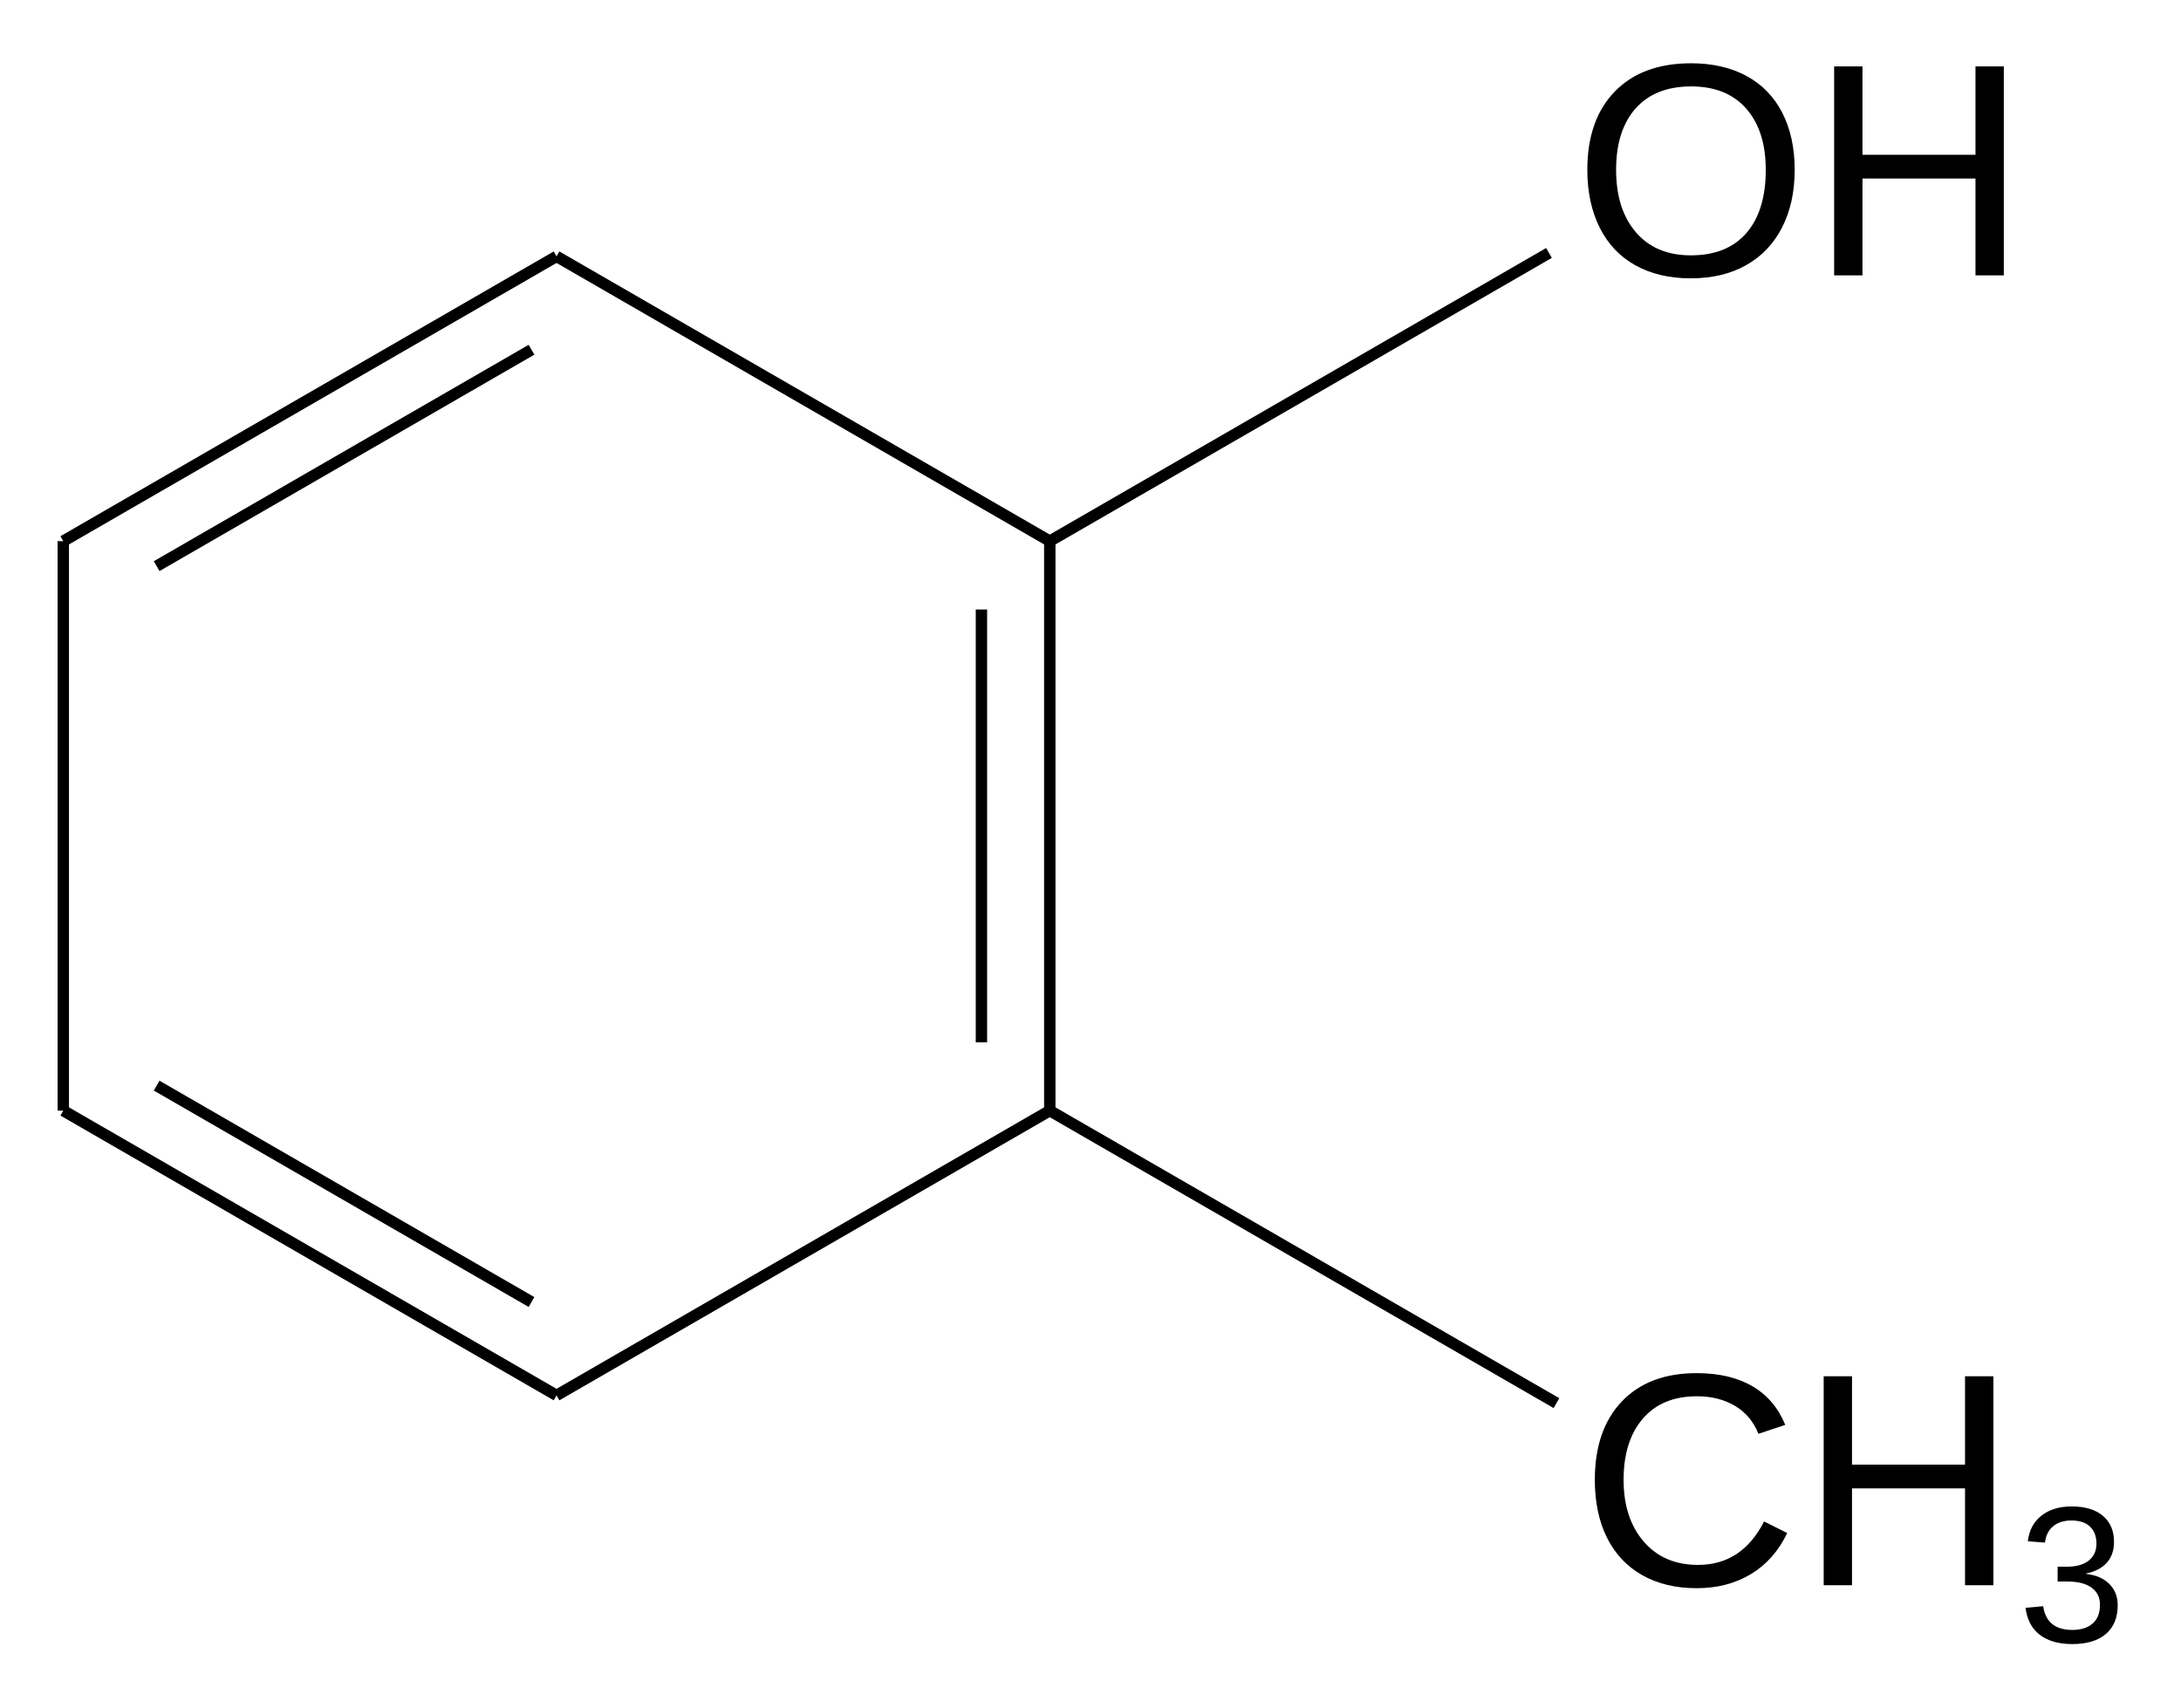
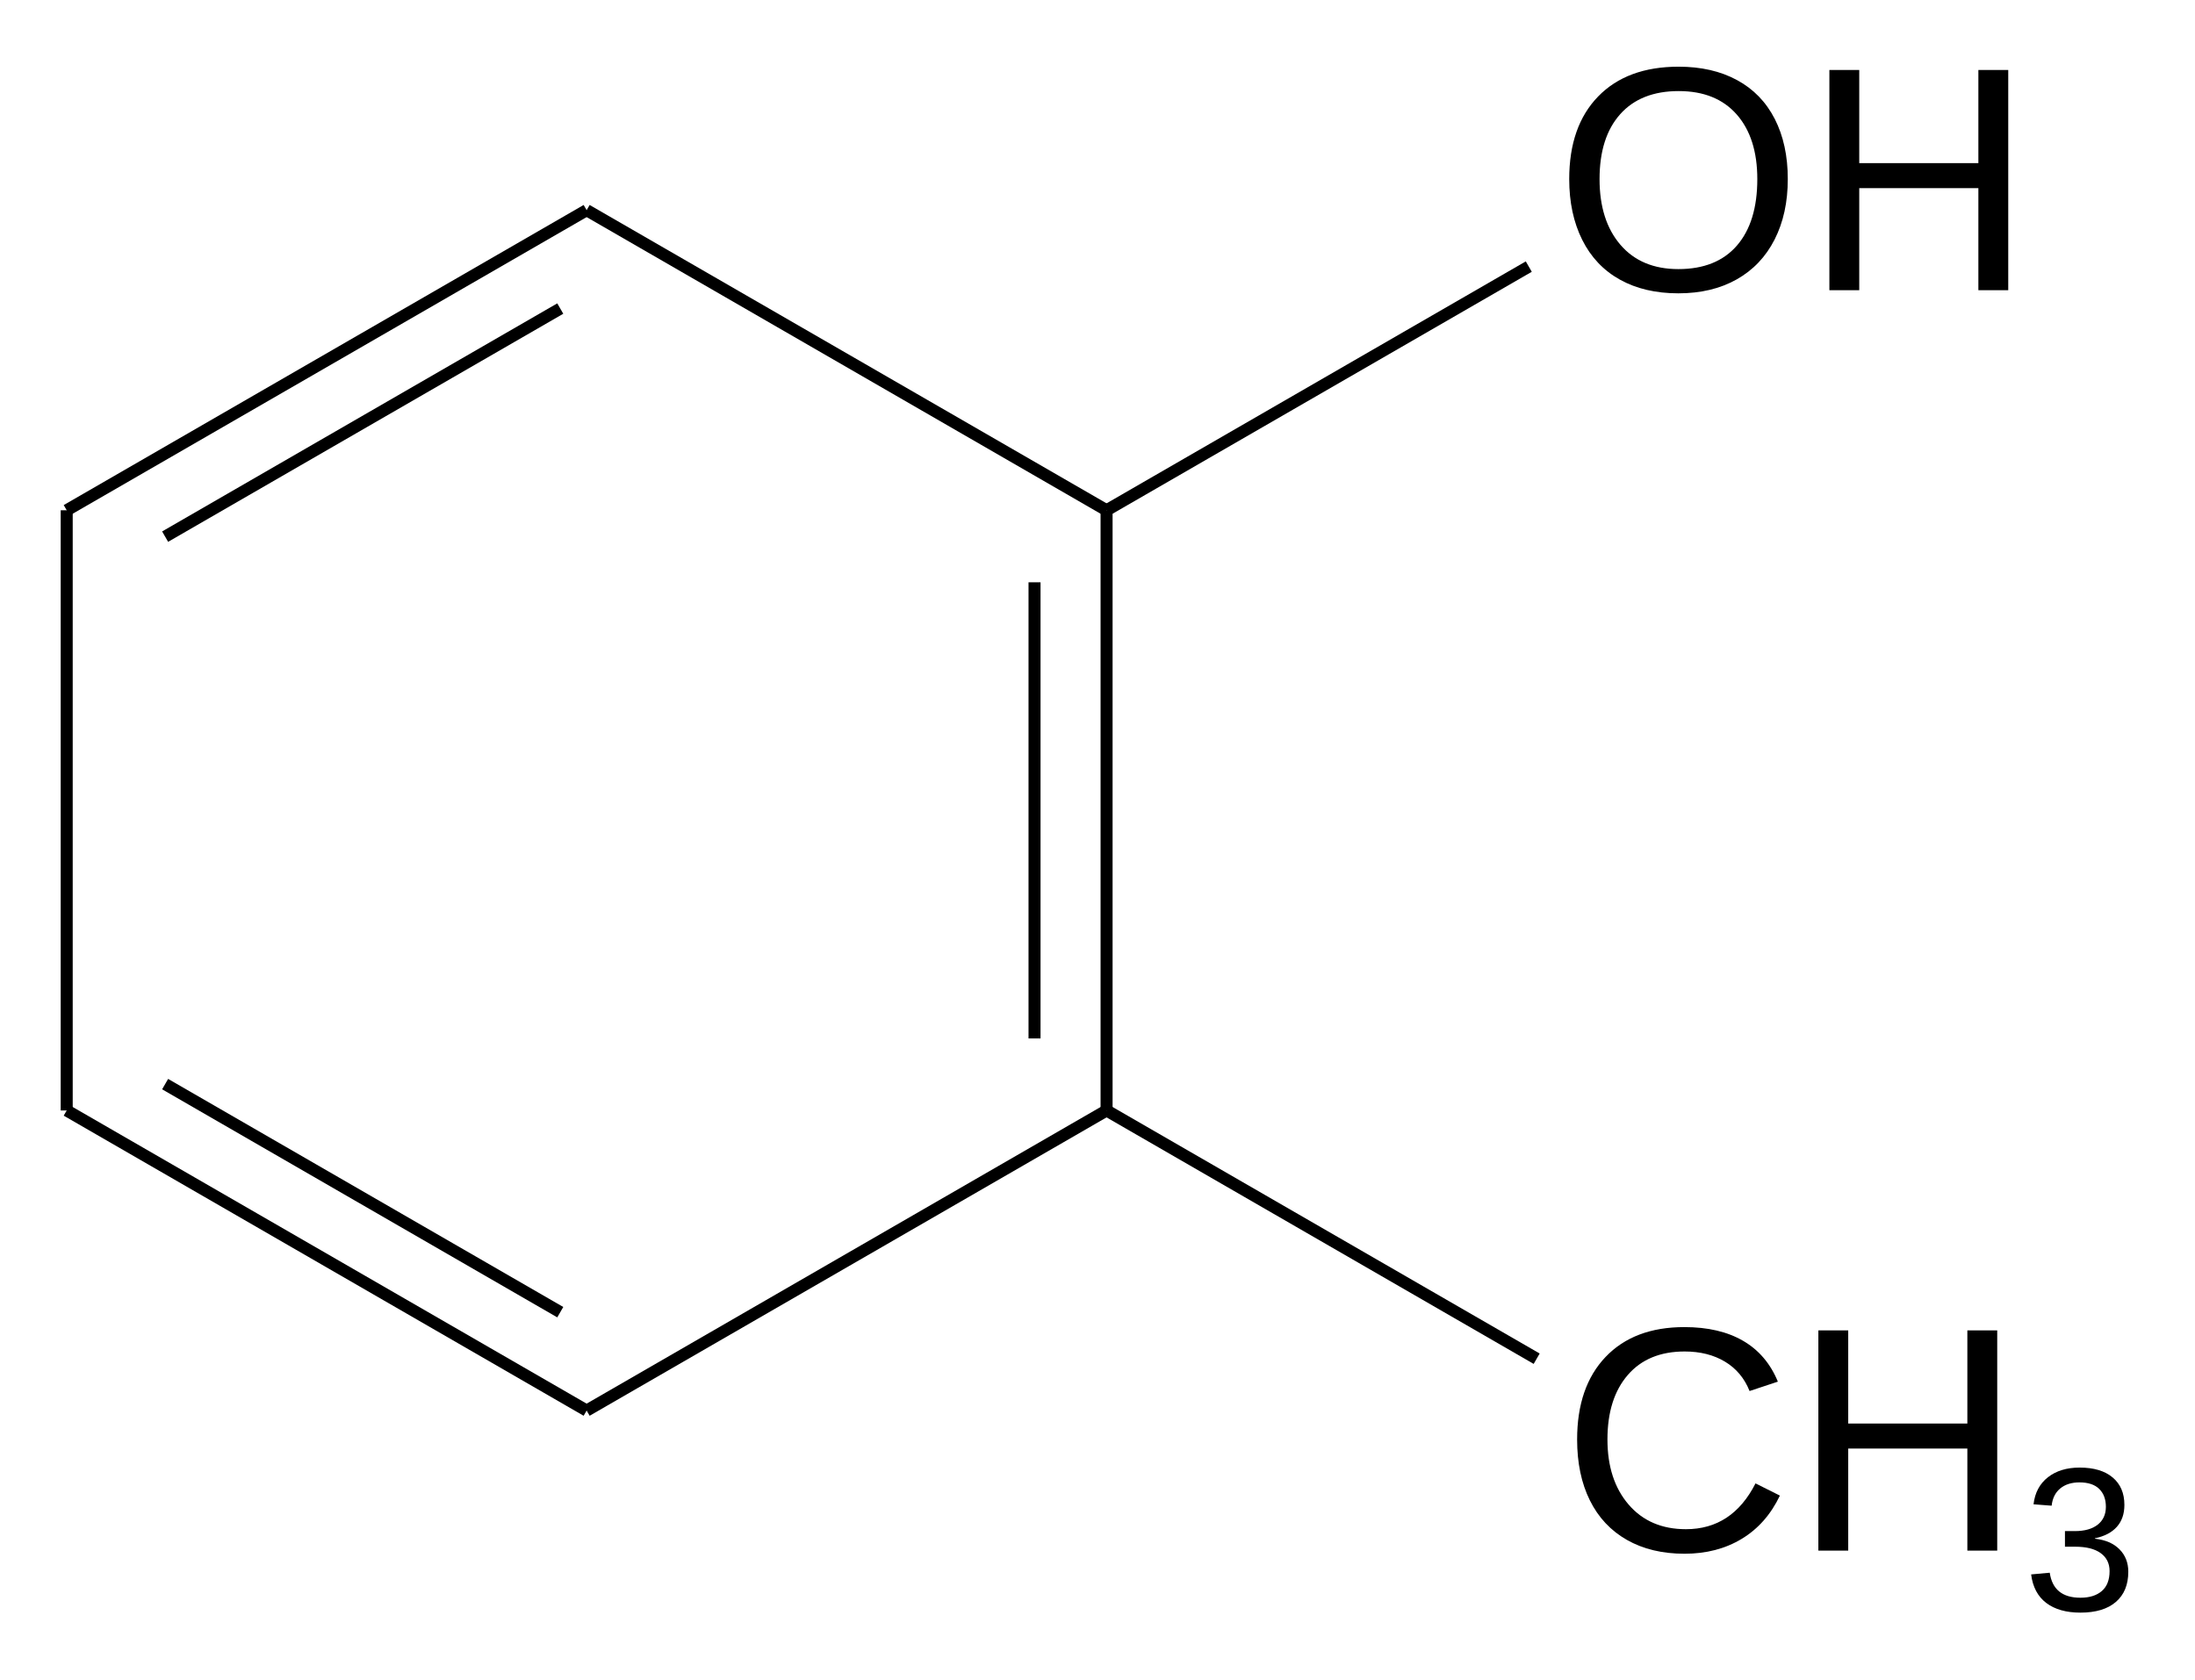
- <svg xmlns="http://www.w3.org/2000/svg" viewBox="-87.942 -130.516 344.636 269.816" role="img" aria-labelledby="title">
+ <svg xmlns="http://www.w3.org/2000/svg" viewBox="-87.942 -121.516 329.047 251.816" role="img" aria-labelledby="title">
  <g fill="none" stroke="#000" stroke-width="1.8" stroke-linecap="butt">
    <line x1="77.942" y1="-45.000" x2="77.942" y2="45.000" />
    <line x1="67.142" y1="-34.200" x2="67.142" y2="34.200" />
    <line x1="77.942" y1="45.000" x2="0.000" y2="90.000" />
    <line x1="0.000" y1="90.000" x2="-77.942" y2="45.000" />
    <line x1="-3.953" y1="75.247" x2="-63.189" y2="41.047" />
    <line x1="-77.942" y1="45.000" x2="-77.942" y2="-45.000" />
    <line x1="-77.942" y1="-45.000" x2="-0.000" y2="-90.000" />
    <line x1="-63.189" y1="-41.047" x2="-3.953" y2="-75.247" />
    <line x1="-0.000" y1="-90.000" x2="77.942" y2="-45.000" />
-     <line x1="77.942" y1="-45.000" x2="156.822" y2="-90.541" />
-     <line x1="77.942" y1="45.000" x2="158.006" y2="91.225" />
+     <line x1="77.942" y1="-45.000" x2="141.234" y2="-81.541" />
+     <line x1="77.942" y1="45.000" x2="142.417" y2="82.225" />
  </g>
  <g fill="#000">
    <g data-label="" data-anchor-x="77.942" data-anchor-y="-45.000">
</g>
    <g data-label="" data-anchor-x="77.942" data-anchor-y="45.000">
</g>
    <g data-label="" data-anchor-x="0.000" data-anchor-y="90.000">
</g>
    <g data-label="" data-anchor-x="-77.942" data-anchor-y="45.000">
</g>
    <g data-label="" data-anchor-x="-77.942" data-anchor-y="-45.000">
</g>
    <g data-label="" data-anchor-x="-0.000" data-anchor-y="-90.000">
</g>
-     <g data-label="OH" data-anchor-x="179.267" data-anchor-y="-103.500">
-       <path transform="translate(160.611 -87) scale(1)" d="M35.039 -16.664Q35.039 -11.484 33.059 -7.594Q31.078 -3.703 27.375 -1.617Q23.672 0.469 18.633 0.469Q13.547 0.469 9.855 -1.594Q6.164 -3.656 4.219 -7.559Q2.273 -11.461 2.273 -16.664Q2.273 -24.586 6.609 -29.051Q10.945 -33.516 18.68 -33.516Q23.719 -33.516 27.422 -31.512Q31.125 -29.508 33.082 -25.688Q35.039 -21.867 35.039 -16.664ZM30.469 -16.664Q30.469 -22.828 27.387 -26.344Q24.305 -29.859 18.68 -29.859Q13.008 -29.859 9.914 -26.391Q6.82 -22.922 6.82 -16.664Q6.82 -10.453 9.949 -6.809Q13.078 -3.164 18.633 -3.164Q24.352 -3.164 27.41 -6.691Q30.469 -10.219 30.469 -16.664Z" />
-       <path transform="translate(197.9469 -87) scale(1)" d="M26.273 -0L26.273 -15.305L8.414 -15.305L8.414 -0L3.938 -0L3.938 -33.023L8.414 -33.023L8.414 -19.055L26.273 -19.055L26.273 -33.023L30.75 -33.023L30.75 -0Z" />
+     <g data-label="OH" data-anchor-x="163.679" data-anchor-y="-94.500">
+       <path transform="translate(145.0226 -78) scale(1)" d="M35.039 -16.664Q35.039 -11.484 33.059 -7.594Q31.078 -3.703 27.375 -1.617Q23.672 0.469 18.633 0.469Q13.547 0.469 9.855 -1.594Q6.164 -3.656 4.219 -7.559Q2.273 -11.461 2.273 -16.664Q2.273 -24.586 6.609 -29.051Q10.945 -33.516 18.68 -33.516Q23.719 -33.516 27.422 -31.512Q31.125 -29.508 33.082 -25.688Q35.039 -21.867 35.039 -16.664ZM30.469 -16.664Q30.469 -22.828 27.387 -26.344Q24.305 -29.859 18.68 -29.859Q13.008 -29.859 9.914 -26.391Q6.82 -22.922 6.82 -16.664Q6.82 -10.453 9.949 -6.809Q13.078 -3.164 18.633 -3.164Q24.352 -3.164 27.41 -6.691Q30.469 -10.219 30.469 -16.664Z" />
+       <path transform="translate(182.3585 -78) scale(1)" d="M26.273 -0L26.273 -15.305L8.414 -15.305L8.414 -0L3.938 -0L3.938 -33.023L8.414 -33.023L8.414 -19.055L26.273 -19.055L26.273 -33.023L30.75 -33.023L30.75 -0Z" />
    </g>
-     <g data-label="CH3" data-anchor-x="179.267" data-anchor-y="103.500">
-       <path transform="translate(161.6305 120) scale(1)" d="M18.562 -29.859Q13.078 -29.859 10.031 -26.332Q6.984 -22.805 6.984 -16.664Q6.984 -10.594 10.16 -6.902Q13.336 -3.211 18.75 -3.211Q25.688 -3.211 29.18 -10.078L32.836 -8.25Q30.797 -3.984 27.105 -1.758Q23.414 0.469 18.539 0.469Q13.547 0.469 9.902 -1.605Q6.258 -3.68 4.348 -7.535Q2.438 -11.391 2.438 -16.664Q2.438 -24.562 6.703 -29.039Q10.969 -33.516 18.516 -33.516Q23.789 -33.516 27.328 -31.453Q30.867 -29.391 32.531 -25.336L28.289 -23.93Q27.141 -26.812 24.598 -28.336Q22.055 -29.859 18.562 -29.859Z" />
-       <path transform="translate(196.2946 120) scale(1)" d="M26.273 -0L26.273 -15.305L8.414 -15.305L8.414 -0L3.938 -0L3.938 -33.023L8.414 -33.023L8.414 -19.055L26.273 -19.055L26.273 -33.023L30.75 -33.023L30.75 -0Z" />
-       <path transform="translate(230.9587 129) scale(0.64)" d="M24.586 -9.117Q24.586 -4.547 21.68 -2.039Q18.773 0.469 13.383 0.469Q8.367 0.469 5.379 -1.793Q2.391 -4.055 1.828 -8.484L6.188 -8.883Q7.031 -3.023 13.383 -3.023Q16.57 -3.023 18.387 -4.594Q20.203 -6.164 20.203 -9.258Q20.203 -11.953 18.129 -13.465Q16.055 -14.977 12.141 -14.977L9.75 -14.977L9.75 -18.633L12.047 -18.633Q15.516 -18.633 17.426 -20.145Q19.336 -21.656 19.336 -24.328Q19.336 -26.977 17.777 -28.512Q16.219 -30.047 13.148 -30.047Q10.359 -30.047 8.637 -28.617Q6.914 -27.188 6.633 -24.586L2.391 -24.914Q2.859 -28.969 5.754 -31.242Q8.648 -33.516 13.195 -33.516Q18.164 -33.516 20.918 -31.207Q23.672 -28.898 23.672 -24.773Q23.672 -21.609 21.902 -19.629Q20.133 -17.648 16.758 -16.945L16.758 -16.852Q20.461 -16.453 22.523 -14.367Q24.586 -12.281 24.586 -9.117Z" />
+     <g data-label="CH3" data-anchor-x="163.679" data-anchor-y="94.500">
+       <path transform="translate(146.0421 111) scale(1)" d="M18.562 -29.859Q13.078 -29.859 10.031 -26.332Q6.984 -22.805 6.984 -16.664Q6.984 -10.594 10.16 -6.902Q13.336 -3.211 18.75 -3.211Q25.688 -3.211 29.18 -10.078L32.836 -8.25Q30.797 -3.984 27.105 -1.758Q23.414 0.469 18.539 0.469Q13.547 0.469 9.902 -1.605Q6.258 -3.68 4.348 -7.535Q2.438 -11.391 2.438 -16.664Q2.438 -24.562 6.703 -29.039Q10.969 -33.516 18.516 -33.516Q23.789 -33.516 27.328 -31.453Q30.867 -29.391 32.531 -25.336L28.289 -23.93Q27.141 -26.812 24.598 -28.336Q22.055 -29.859 18.562 -29.859Z" />
+       <path transform="translate(180.7061 111) scale(1)" d="M26.273 -0L26.273 -15.305L8.414 -15.305L8.414 -0L3.938 -0L3.938 -33.023L8.414 -33.023L8.414 -19.055L26.273 -19.055L26.273 -33.023L30.75 -33.023L30.75 -0Z" />
+       <path transform="translate(215.3702 120) scale(0.64)" d="M24.586 -9.117Q24.586 -4.547 21.68 -2.039Q18.773 0.469 13.383 0.469Q8.367 0.469 5.379 -1.793Q2.391 -4.055 1.828 -8.484L6.188 -8.883Q7.031 -3.023 13.383 -3.023Q16.57 -3.023 18.387 -4.594Q20.203 -6.164 20.203 -9.258Q20.203 -11.953 18.129 -13.465Q16.055 -14.977 12.141 -14.977L9.75 -14.977L9.75 -18.633L12.047 -18.633Q15.516 -18.633 17.426 -20.145Q19.336 -21.656 19.336 -24.328Q19.336 -26.977 17.777 -28.512Q16.219 -30.047 13.148 -30.047Q10.359 -30.047 8.637 -28.617Q6.914 -27.188 6.633 -24.586L2.391 -24.914Q2.859 -28.969 5.754 -31.242Q8.648 -33.516 13.195 -33.516Q18.164 -33.516 20.918 -31.207Q23.672 -28.898 23.672 -24.773Q23.672 -21.609 21.902 -19.629Q20.133 -17.648 16.758 -16.945L16.758 -16.852Q20.461 -16.453 22.523 -14.367Q24.586 -12.281 24.586 -9.117Z" />
    </g>
  </g>
</svg>
